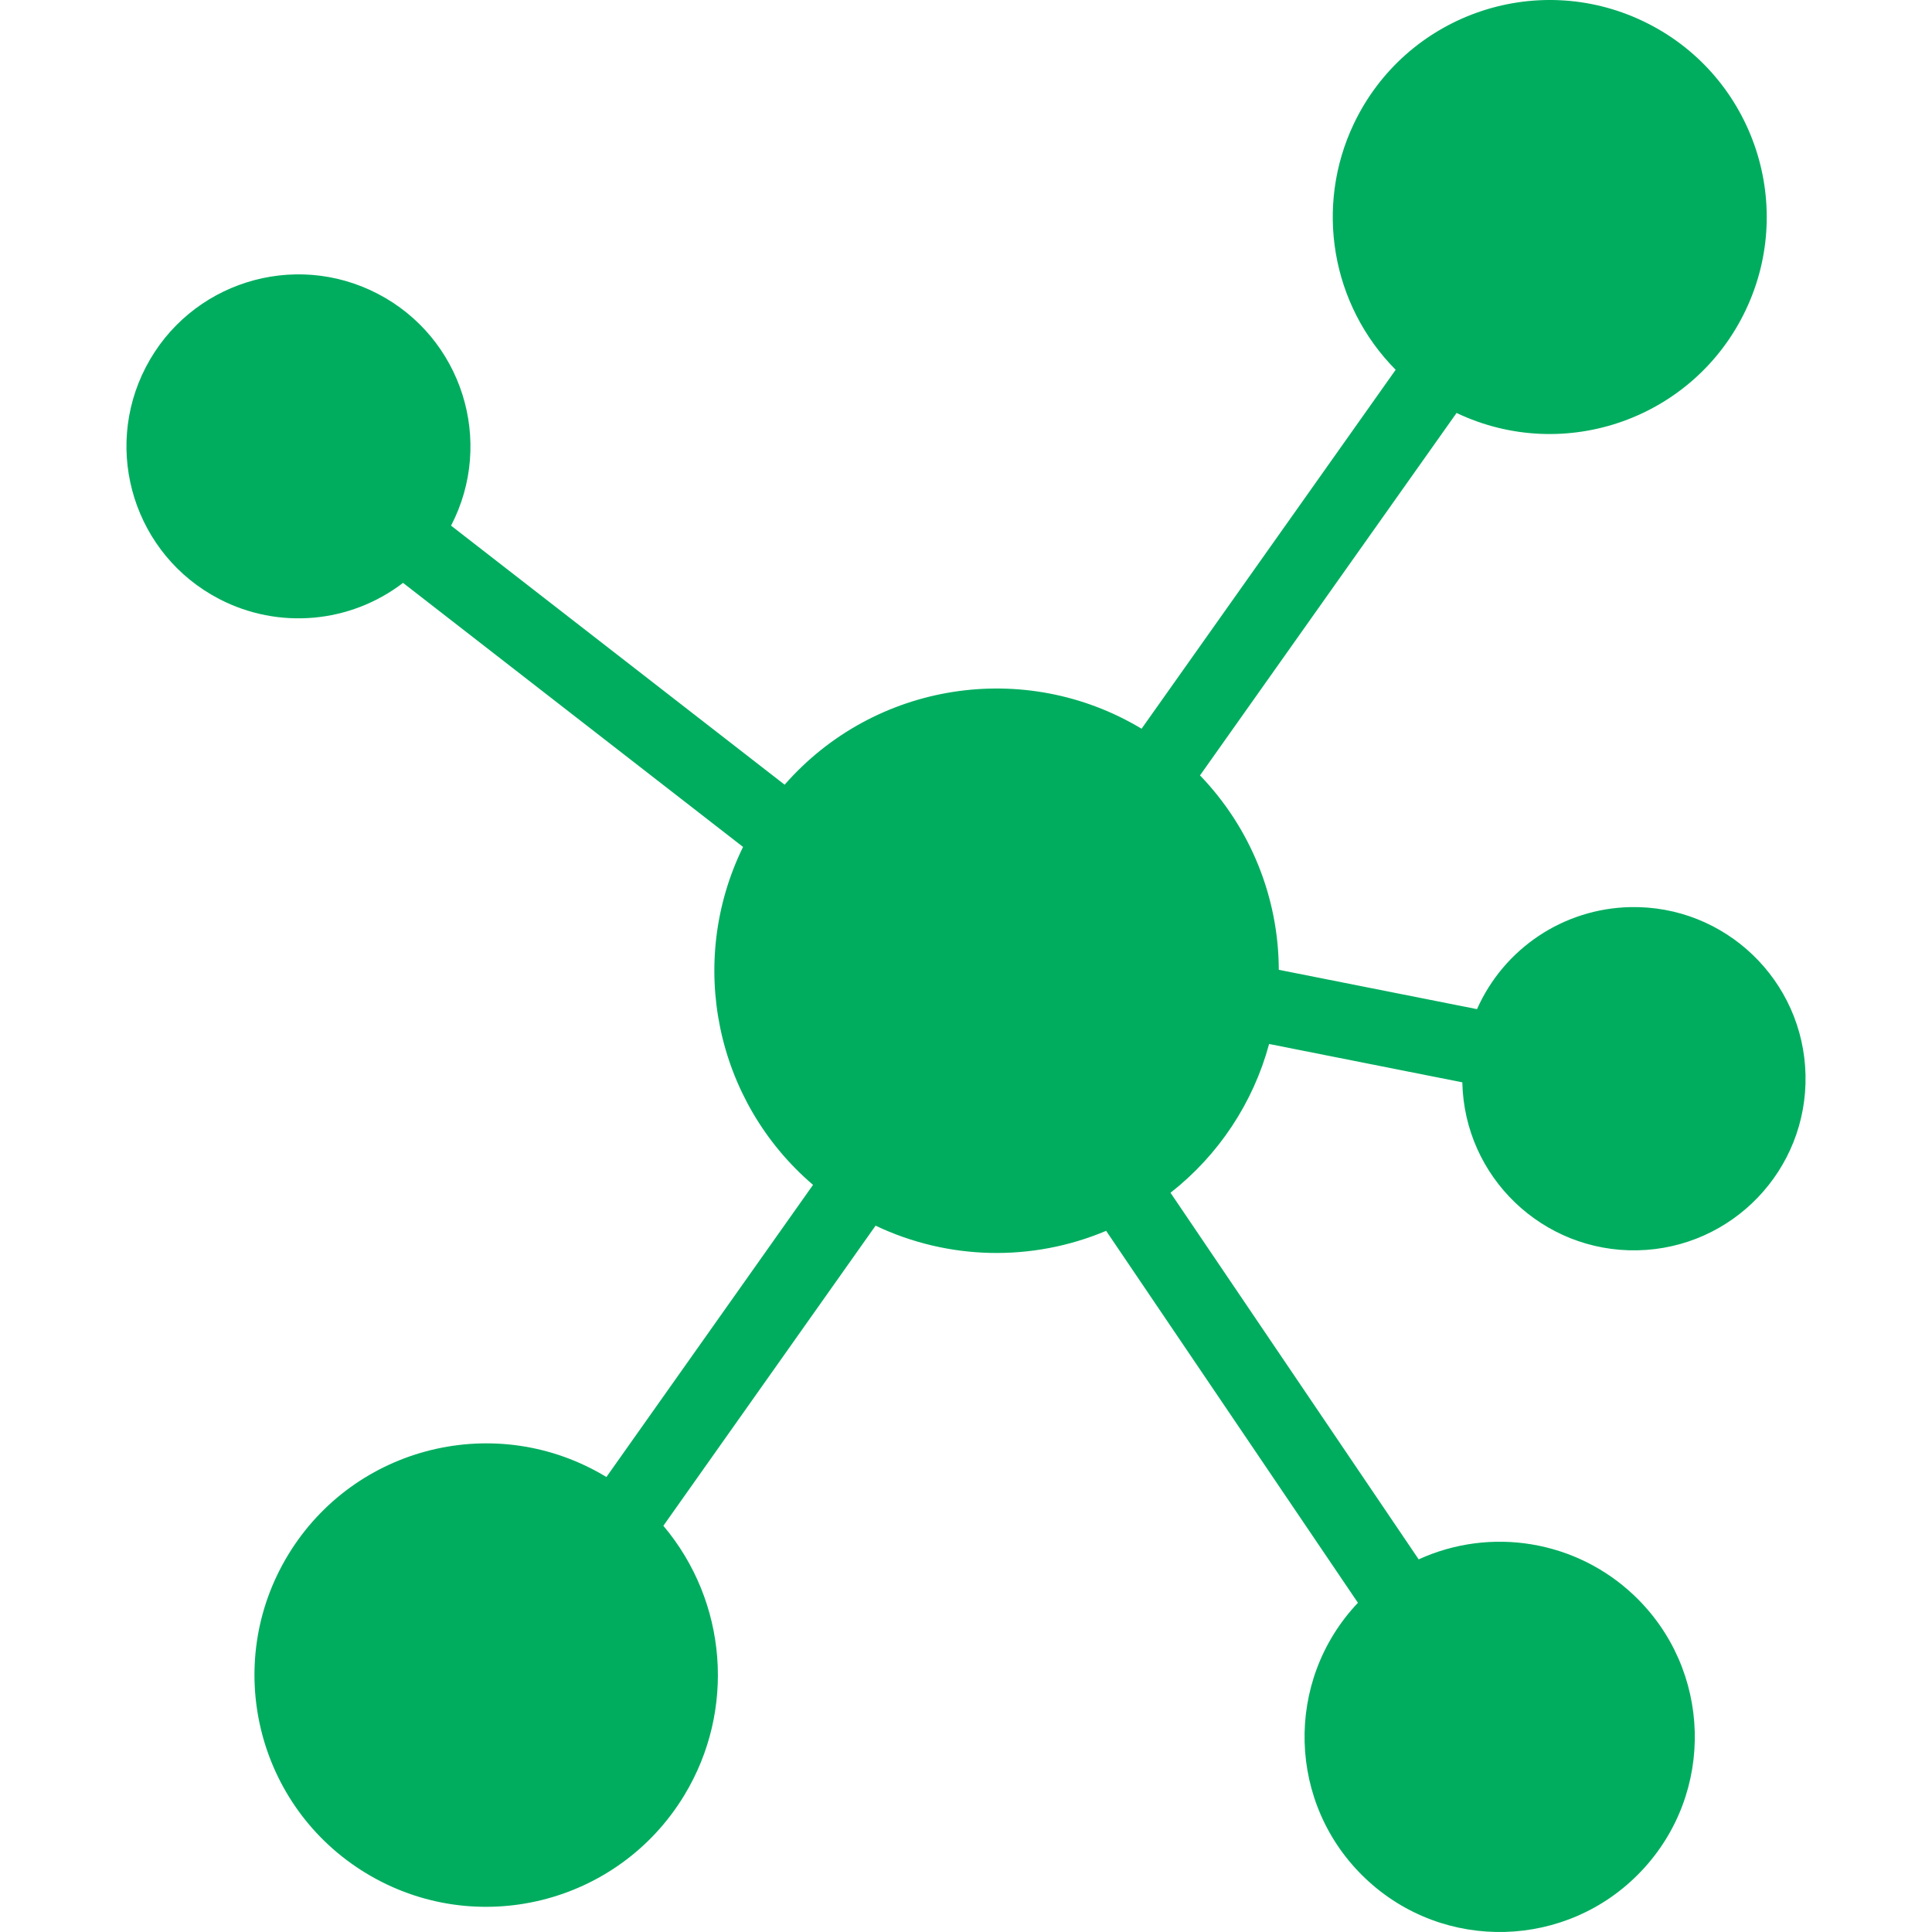
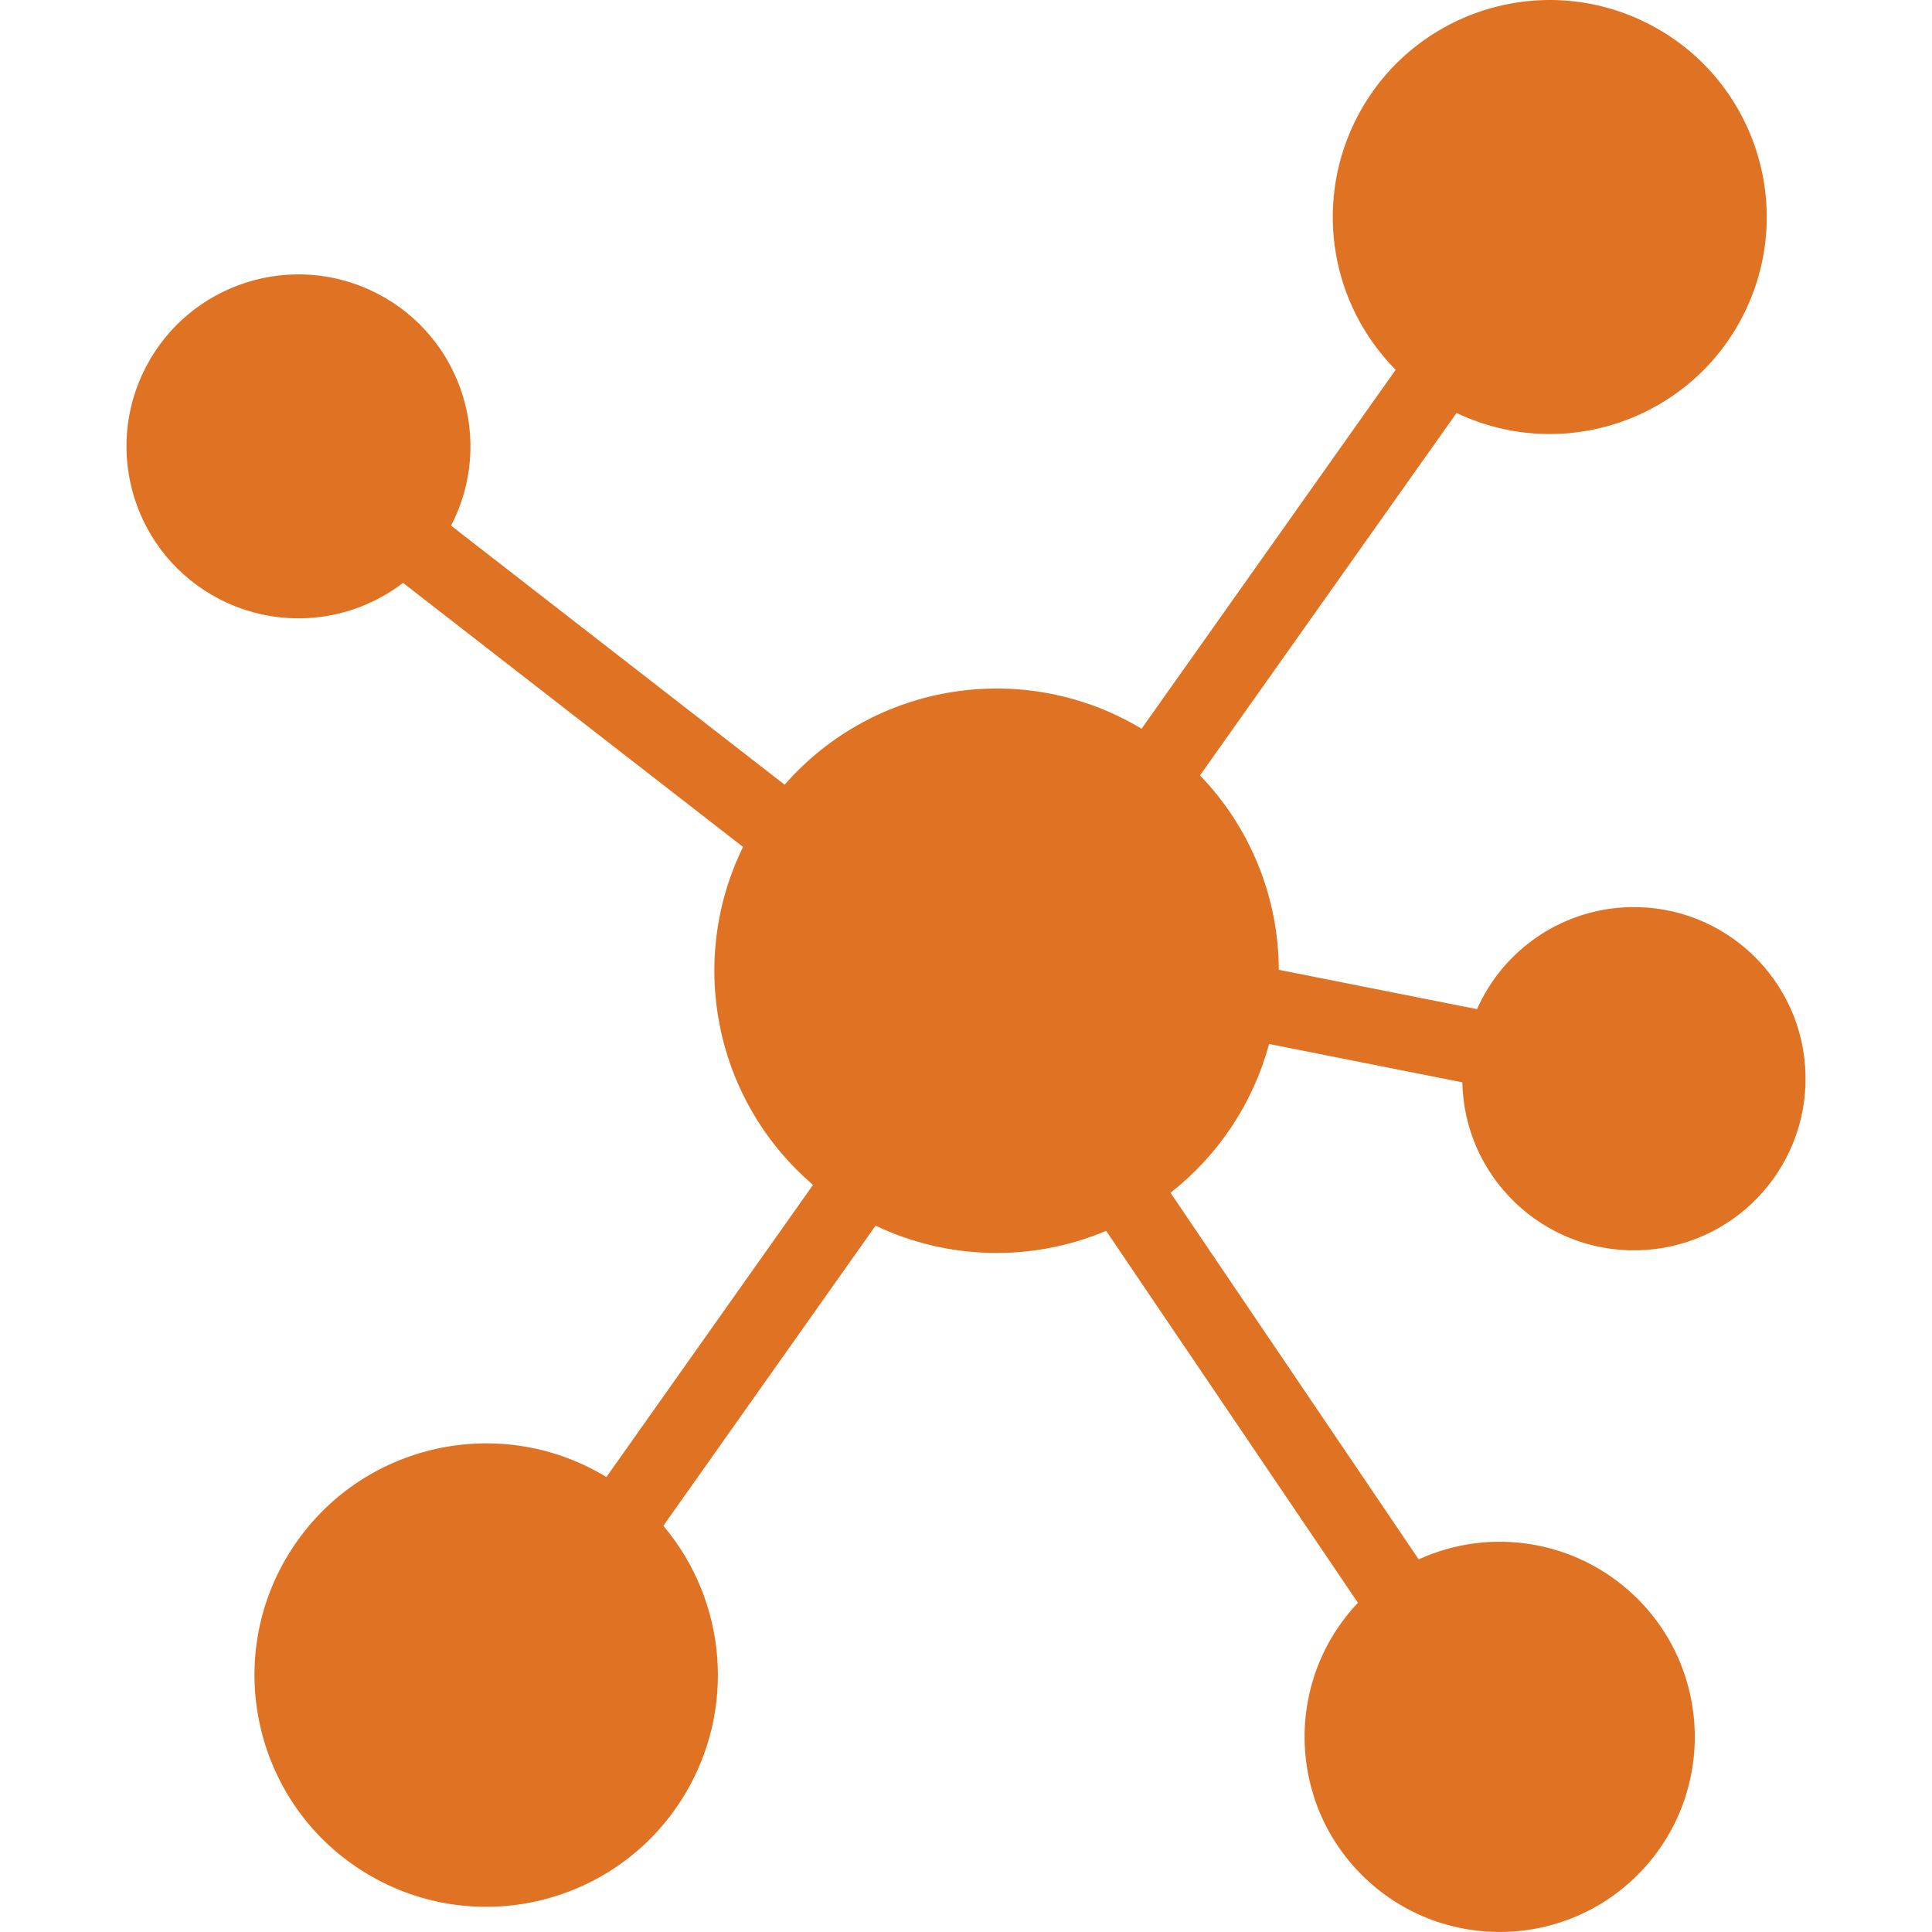
<svg xmlns="http://www.w3.org/2000/svg" version="1.1" id="Capa_1" x="0px" y="0px" viewBox="0 0 414.065 414.065" style="enable-background:new 0 0 414.065 414.065;" xml:space="preserve" width="512" height="512">
  <g>
    <g>
      <g>
-         <path d="M271.995,223.747l41.409,8.219c0.429,20.311,17.243,36.429,37.554,36s36.429-17.243,36-37.554    c-0.429-20.311-17.243-36.429-37.554-36c-14.264,0.301-27.068,8.824-32.851,21.867l-42.483-8.432    c-0.044-15.546-6.095-30.474-16.887-41.664l54.987-77.678c23.193,11.028,50.934,1.166,61.962-22.027    c11.028-23.193,1.166-50.934-22.027-61.962c-23.193-11.028-50.934-1.166-61.962,22.027c-8.418,17.705-4.829,38.787,8.975,52.708    l-54.456,76.927c-25.044-15.041-57.264-9.986-76.5,12l-71.491-55.521c9.384-18.063,2.349-40.314-15.714-49.698    c-18.063-9.384-40.314-2.349-49.698,15.714c-9.384,18.063-2.349,40.314,15.714,49.698c12.692,6.594,28.053,5.25,39.406-3.448    l72.87,56.591c-12.108,24.737-5.937,54.533,15,72.426l-44.285,62.613c-23.445-14.228-53.986-6.756-68.214,16.69    c-14.228,23.445-6.756,53.986,16.69,68.214c23.445,14.228,53.986,6.756,68.214-16.69c11.057-18.221,9.254-41.466-4.482-57.763    l45.48-64.32c15.56,7.398,33.538,7.802,49.414,1.109l53.963,79.716c-15.871,16.78-15.134,43.249,1.646,59.12    c16.78,15.871,43.249,15.134,59.12-1.646c15.871-16.78,15.134-43.249-1.646-59.12c-12.373-11.703-30.607-14.734-46.1-7.662    l-53.185-78.568C261.163,247.563,268.577,236.378,271.995,223.747z" data-original="#000000" class="active-path" data-old_color="#000000" style="fill:#00AD5F" />
+         <path d="M271.995,223.747l41.409,8.219c0.429,20.311,17.243,36.429,37.554,36s36.429-17.243,36-37.554    c-0.429-20.311-17.243-36.429-37.554-36c-14.264,0.301-27.068,8.824-32.851,21.867l-42.483-8.432    c-0.044-15.546-6.095-30.474-16.887-41.664l54.987-77.678c23.193,11.028,50.934,1.166,61.962-22.027    c11.028-23.193,1.166-50.934-22.027-61.962c-23.193-11.028-50.934-1.166-61.962,22.027c-8.418,17.705-4.829,38.787,8.975,52.708    l-54.456,76.927c-25.044-15.041-57.264-9.986-76.5,12l-71.491-55.521c9.384-18.063,2.349-40.314-15.714-49.698    c-18.063-9.384-40.314-2.349-49.698,15.714c-9.384,18.063-2.349,40.314,15.714,49.698c12.692,6.594,28.053,5.25,39.406-3.448    l72.87,56.591c-12.108,24.737-5.937,54.533,15,72.426l-44.285,62.613c-23.445-14.228-53.986-6.756-68.214,16.69    c-14.228,23.445-6.756,53.986,16.69,68.214c23.445,14.228,53.986,6.756,68.214-16.69c11.057-18.221,9.254-41.466-4.482-57.763    l45.48-64.32c15.56,7.398,33.538,7.802,49.414,1.109l53.963,79.716c-15.871,16.78-15.134,43.249,1.646,59.12    c16.78,15.871,43.249,15.134,59.12-1.646c15.871-16.78,15.134-43.249-1.646-59.12c-12.373-11.703-30.607-14.734-46.1-7.662    l-53.185-78.568C261.163,247.563,268.577,236.378,271.995,223.747z" data-original="#000000" class="active-path" data-old_color="#000000" style="fill:#e07224" />
      </g>
    </g>
  </g>
</svg>
